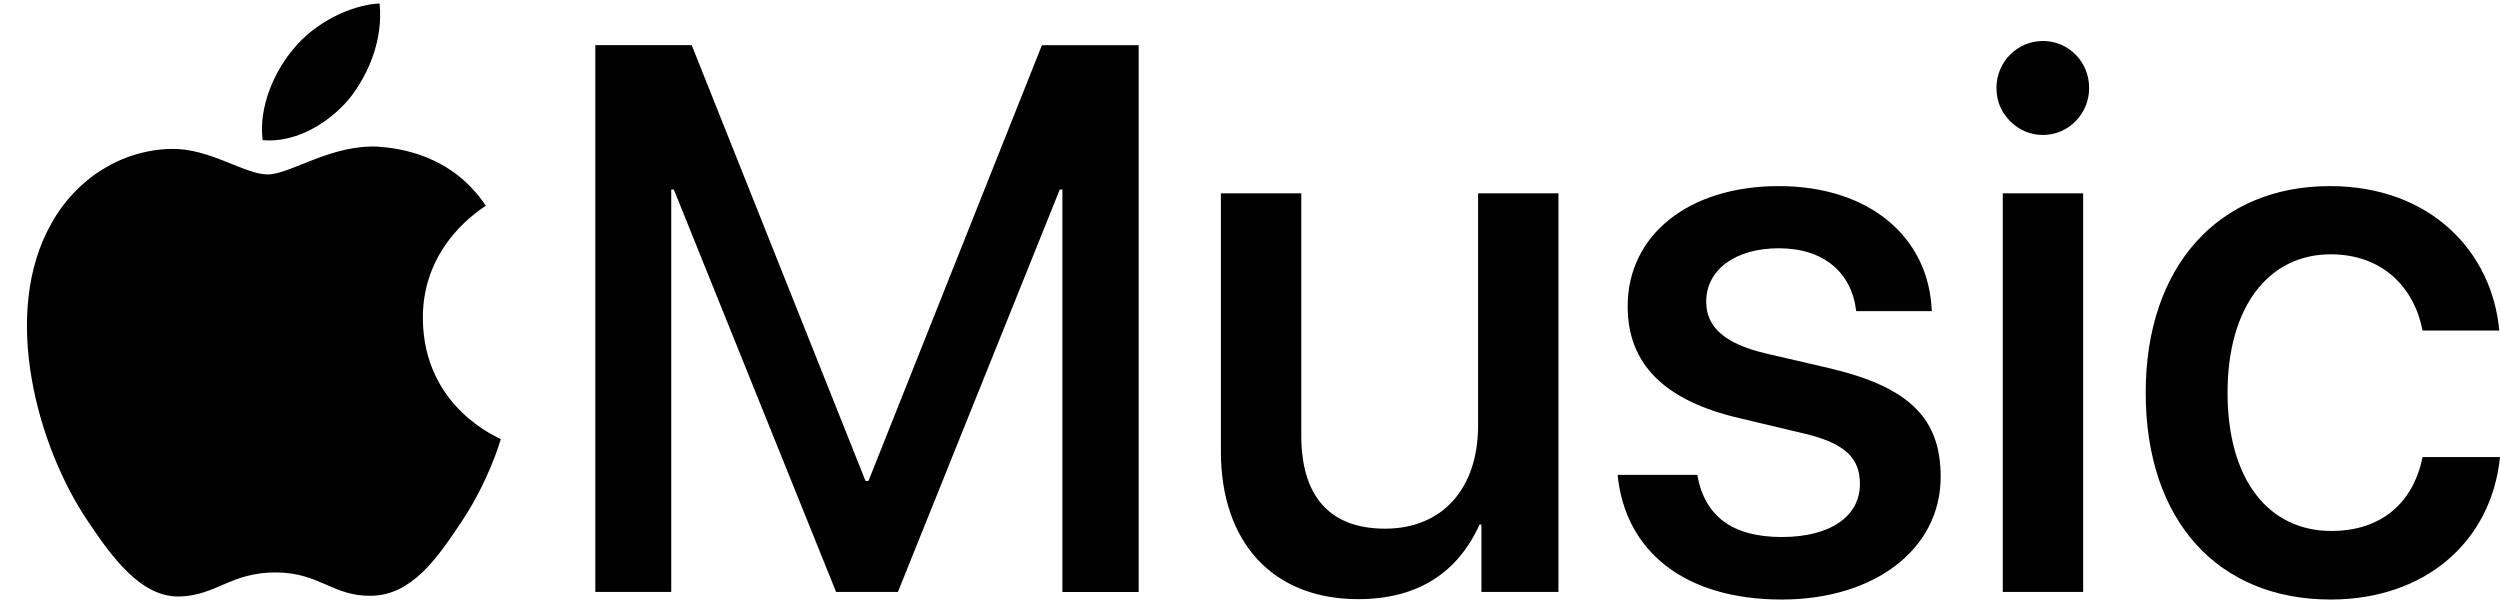
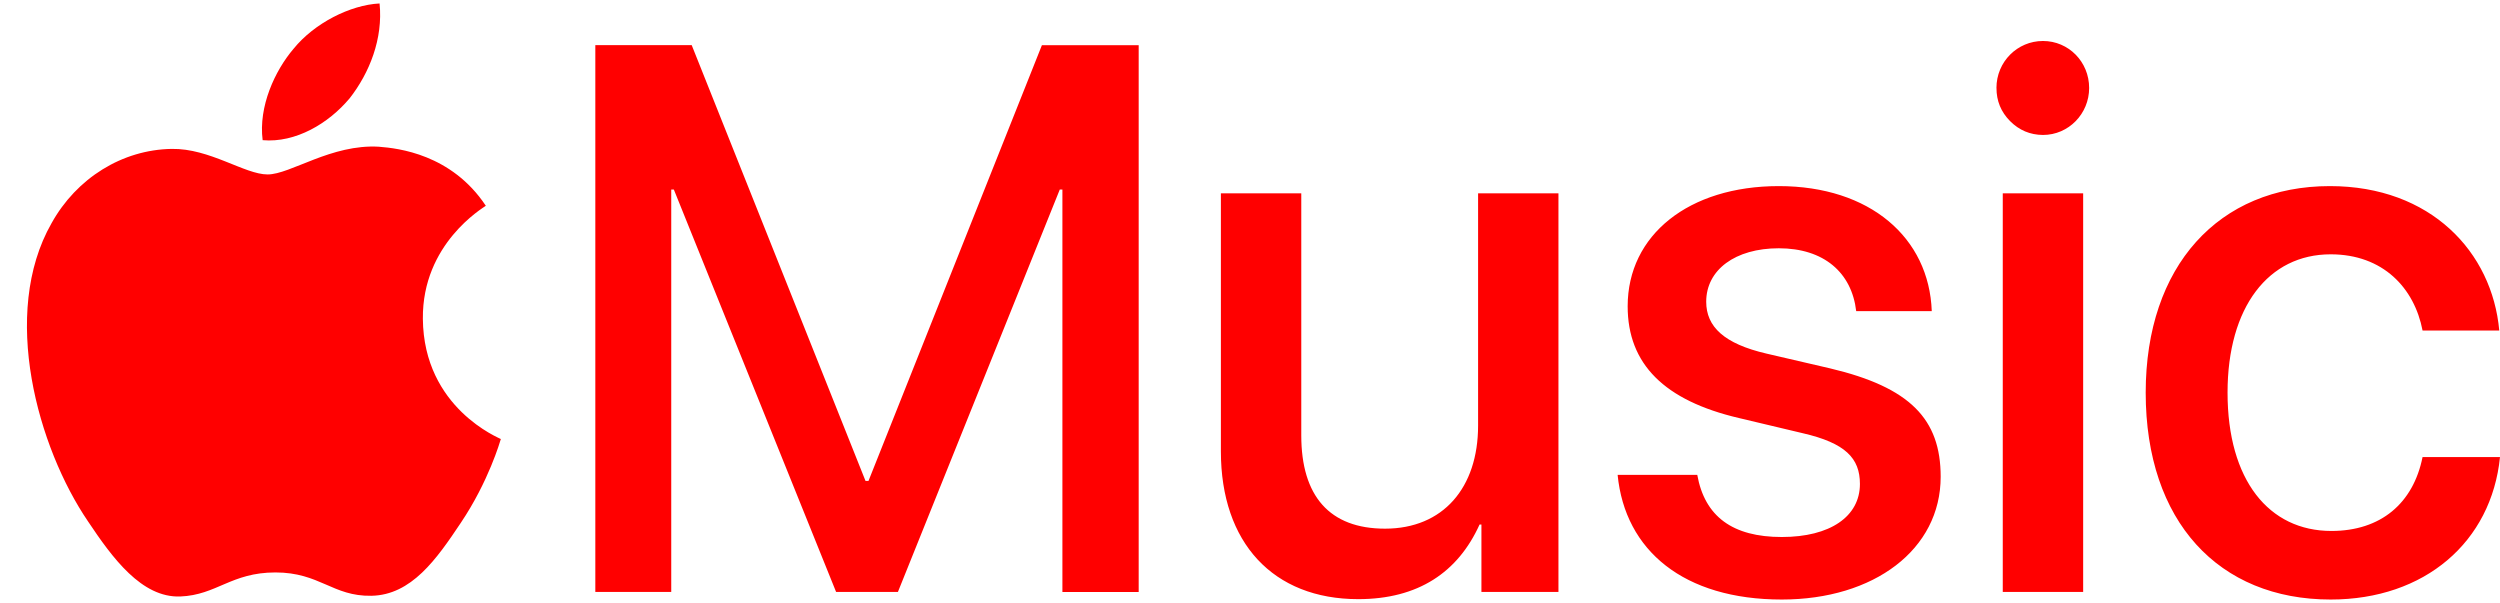
<svg xmlns="http://www.w3.org/2000/svg" height="603" viewBox="-10.297 .021 960.248 228.95" width="2500">
-   <path d="m397.772 226.063v-154.575h-1.007l-62.179 154.575h-23.736l-62.327-154.575h-.996v154.575h-29.161v-210.027h37.023l66.757 167.374h1.144l66.608-167.362h37.172v210.027h-29.298zm190.541 0h-29.596v-25.905h-.71c-8.296 18.339-23.587 28.664-46.602 28.664-32.731 0-52.76-21.681-52.76-56.756v-99.124h30.878v93.01c0 23.285 10.873 35.797 32.16 35.797 22.317 0 35.753-15.717 35.753-39.585v-89.222h30.866v153.121zm84.622-155.892c35.02 0 57.75 19.805 58.756 48.034h-29.023c-1.717-14.836-12.44-24.154-29.733-24.154-16.732 0-27.88 8.288-27.88 20.525 0 9.605 6.867 16.141 23.153 19.93l24.446 5.678c30.74 7.28 42.46 19.507 42.46 41.623 0 27.955-25.59 47.164-61.035 47.164-37.595 0-60.199-18.774-63.048-47.885h30.591c2.861 16.004 13.585 23.868 32.457 23.868 18.575 0 30.02-7.864 30.02-20.376 0-9.902-5.574-15.718-22.02-19.507l-24.446-5.815c-28.588-6.697-42.745-20.674-42.745-42.928 0-27.371 23.45-46.157 58.047-46.157zm83.602-37.685c0-10.05 8.012-18.052 17.865-18.052 9.866 0 17.74 8.013 17.74 18.052 0 9.89-7.874 18.042-17.74 18.042-4.948-.041-9.163-1.821-12.645-5.34-3.482-3.517-5.218-7.752-5.208-12.702zm2.427 40.456h30.877v153.121h-30.877zm161.243 52.693c-3.147-16.302-15.153-29.26-35.307-29.26-23.873 0-39.598 20.227-39.598 53.116 0 33.633 15.862 53.14 39.884 53.14 18.998 0 31.45-10.624 35.02-28.39h29.745c-3.284 32.602-28.874 54.73-65.04 54.73-43.031 0-71.047-29.992-71.047-79.468 0-48.618 28.016-79.332 70.762-79.332 38.74 0 62.327 25.334 65.04 55.464h-29.448zm-796.282-89.108c-7.988 9.547-20.657 17.126-33.338 16.004-1.66-12.913 4.692-26.673 11.857-35.087 7.976-9.844 21.756-16.85 33.052-17.423 1.384 13.485-3.846 26.673-11.56 36.518zm11.433 18.534c7.142.56 27.753 2.793 40.949 22.666-1.099.847-24.457 14.561-24.182 43.386.274 34.457 29.675 45.927 29.95 46.213-.275.847-4.658 16.244-15.381 32.19-9.35 14.012-18.964 27.727-34.357 28.013-14.844.274-19.8-8.964-36.829-8.964-17.04 0-22.546 8.678-36.554 9.238-14.844.55-26.094-14.847-35.444-28.847-19.25-28.276-33.807-79.79-14.02-114.51 9.614-17.354 27.204-28.275 46.168-28.561 14.569-.263 28.04 9.81 36.829 9.81 8.8 0 24.457-11.756 42.871-10.646z" fill-rule="evenodd" />
+   <path fill="#FF0000" d="m397.772 226.063v-154.575h-1.007l-62.179 154.575h-23.736l-62.327-154.575h-.996v154.575h-29.161v-210.027h37.023l66.757 167.374h1.144l66.608-167.362h37.172v210.027h-29.298zm190.541 0h-29.596v-25.905h-.71c-8.296 18.339-23.587 28.664-46.602 28.664-32.731 0-52.76-21.681-52.76-56.756v-99.124h30.878v93.01c0 23.285 10.873 35.797 32.16 35.797 22.317 0 35.753-15.717 35.753-39.585v-89.222h30.866v153.121zm84.622-155.892c35.02 0 57.75 19.805 58.756 48.034h-29.023c-1.717-14.836-12.44-24.154-29.733-24.154-16.732 0-27.88 8.288-27.88 20.525 0 9.605 6.867 16.141 23.153 19.93l24.446 5.678c30.74 7.28 42.46 19.507 42.46 41.623 0 27.955-25.59 47.164-61.035 47.164-37.595 0-60.199-18.774-63.048-47.885h30.591c2.861 16.004 13.585 23.868 32.457 23.868 18.575 0 30.02-7.864 30.02-20.376 0-9.902-5.574-15.718-22.02-19.507l-24.446-5.815c-28.588-6.697-42.745-20.674-42.745-42.928 0-27.371 23.45-46.157 58.047-46.157zm83.602-37.685c0-10.05 8.012-18.052 17.865-18.052 9.866 0 17.74 8.013 17.74 18.052 0 9.89-7.874 18.042-17.74 18.042-4.948-.041-9.163-1.821-12.645-5.34-3.482-3.517-5.218-7.752-5.208-12.702zm2.427 40.456h30.877v153.121h-30.877zm161.243 52.693c-3.147-16.302-15.153-29.26-35.307-29.26-23.873 0-39.598 20.227-39.598 53.116 0 33.633 15.862 53.14 39.884 53.14 18.998 0 31.45-10.624 35.02-28.39h29.745c-3.284 32.602-28.874 54.73-65.04 54.73-43.031 0-71.047-29.992-71.047-79.468 0-48.618 28.016-79.332 70.762-79.332 38.74 0 62.327 25.334 65.04 55.464h-29.448zm-796.282-89.108c-7.988 9.547-20.657 17.126-33.338 16.004-1.66-12.913 4.692-26.673 11.857-35.087 7.976-9.844 21.756-16.85 33.052-17.423 1.384 13.485-3.846 26.673-11.56 36.518zm11.433 18.534c7.142.56 27.753 2.793 40.949 22.666-1.099.847-24.457 14.561-24.182 43.386.274 34.457 29.675 45.927 29.95 46.213-.275.847-4.658 16.244-15.381 32.19-9.35 14.012-18.964 27.727-34.357 28.013-14.844.274-19.8-8.964-36.829-8.964-17.04 0-22.546 8.678-36.554 9.238-14.844.55-26.094-14.847-35.444-28.847-19.25-28.276-33.807-79.79-14.02-114.51 9.614-17.354 27.204-28.275 46.168-28.561 14.569-.263 28.04 9.81 36.829 9.81 8.8 0 24.457-11.756 42.871-10.646z" fill-rule="evenodd" />
</svg>
